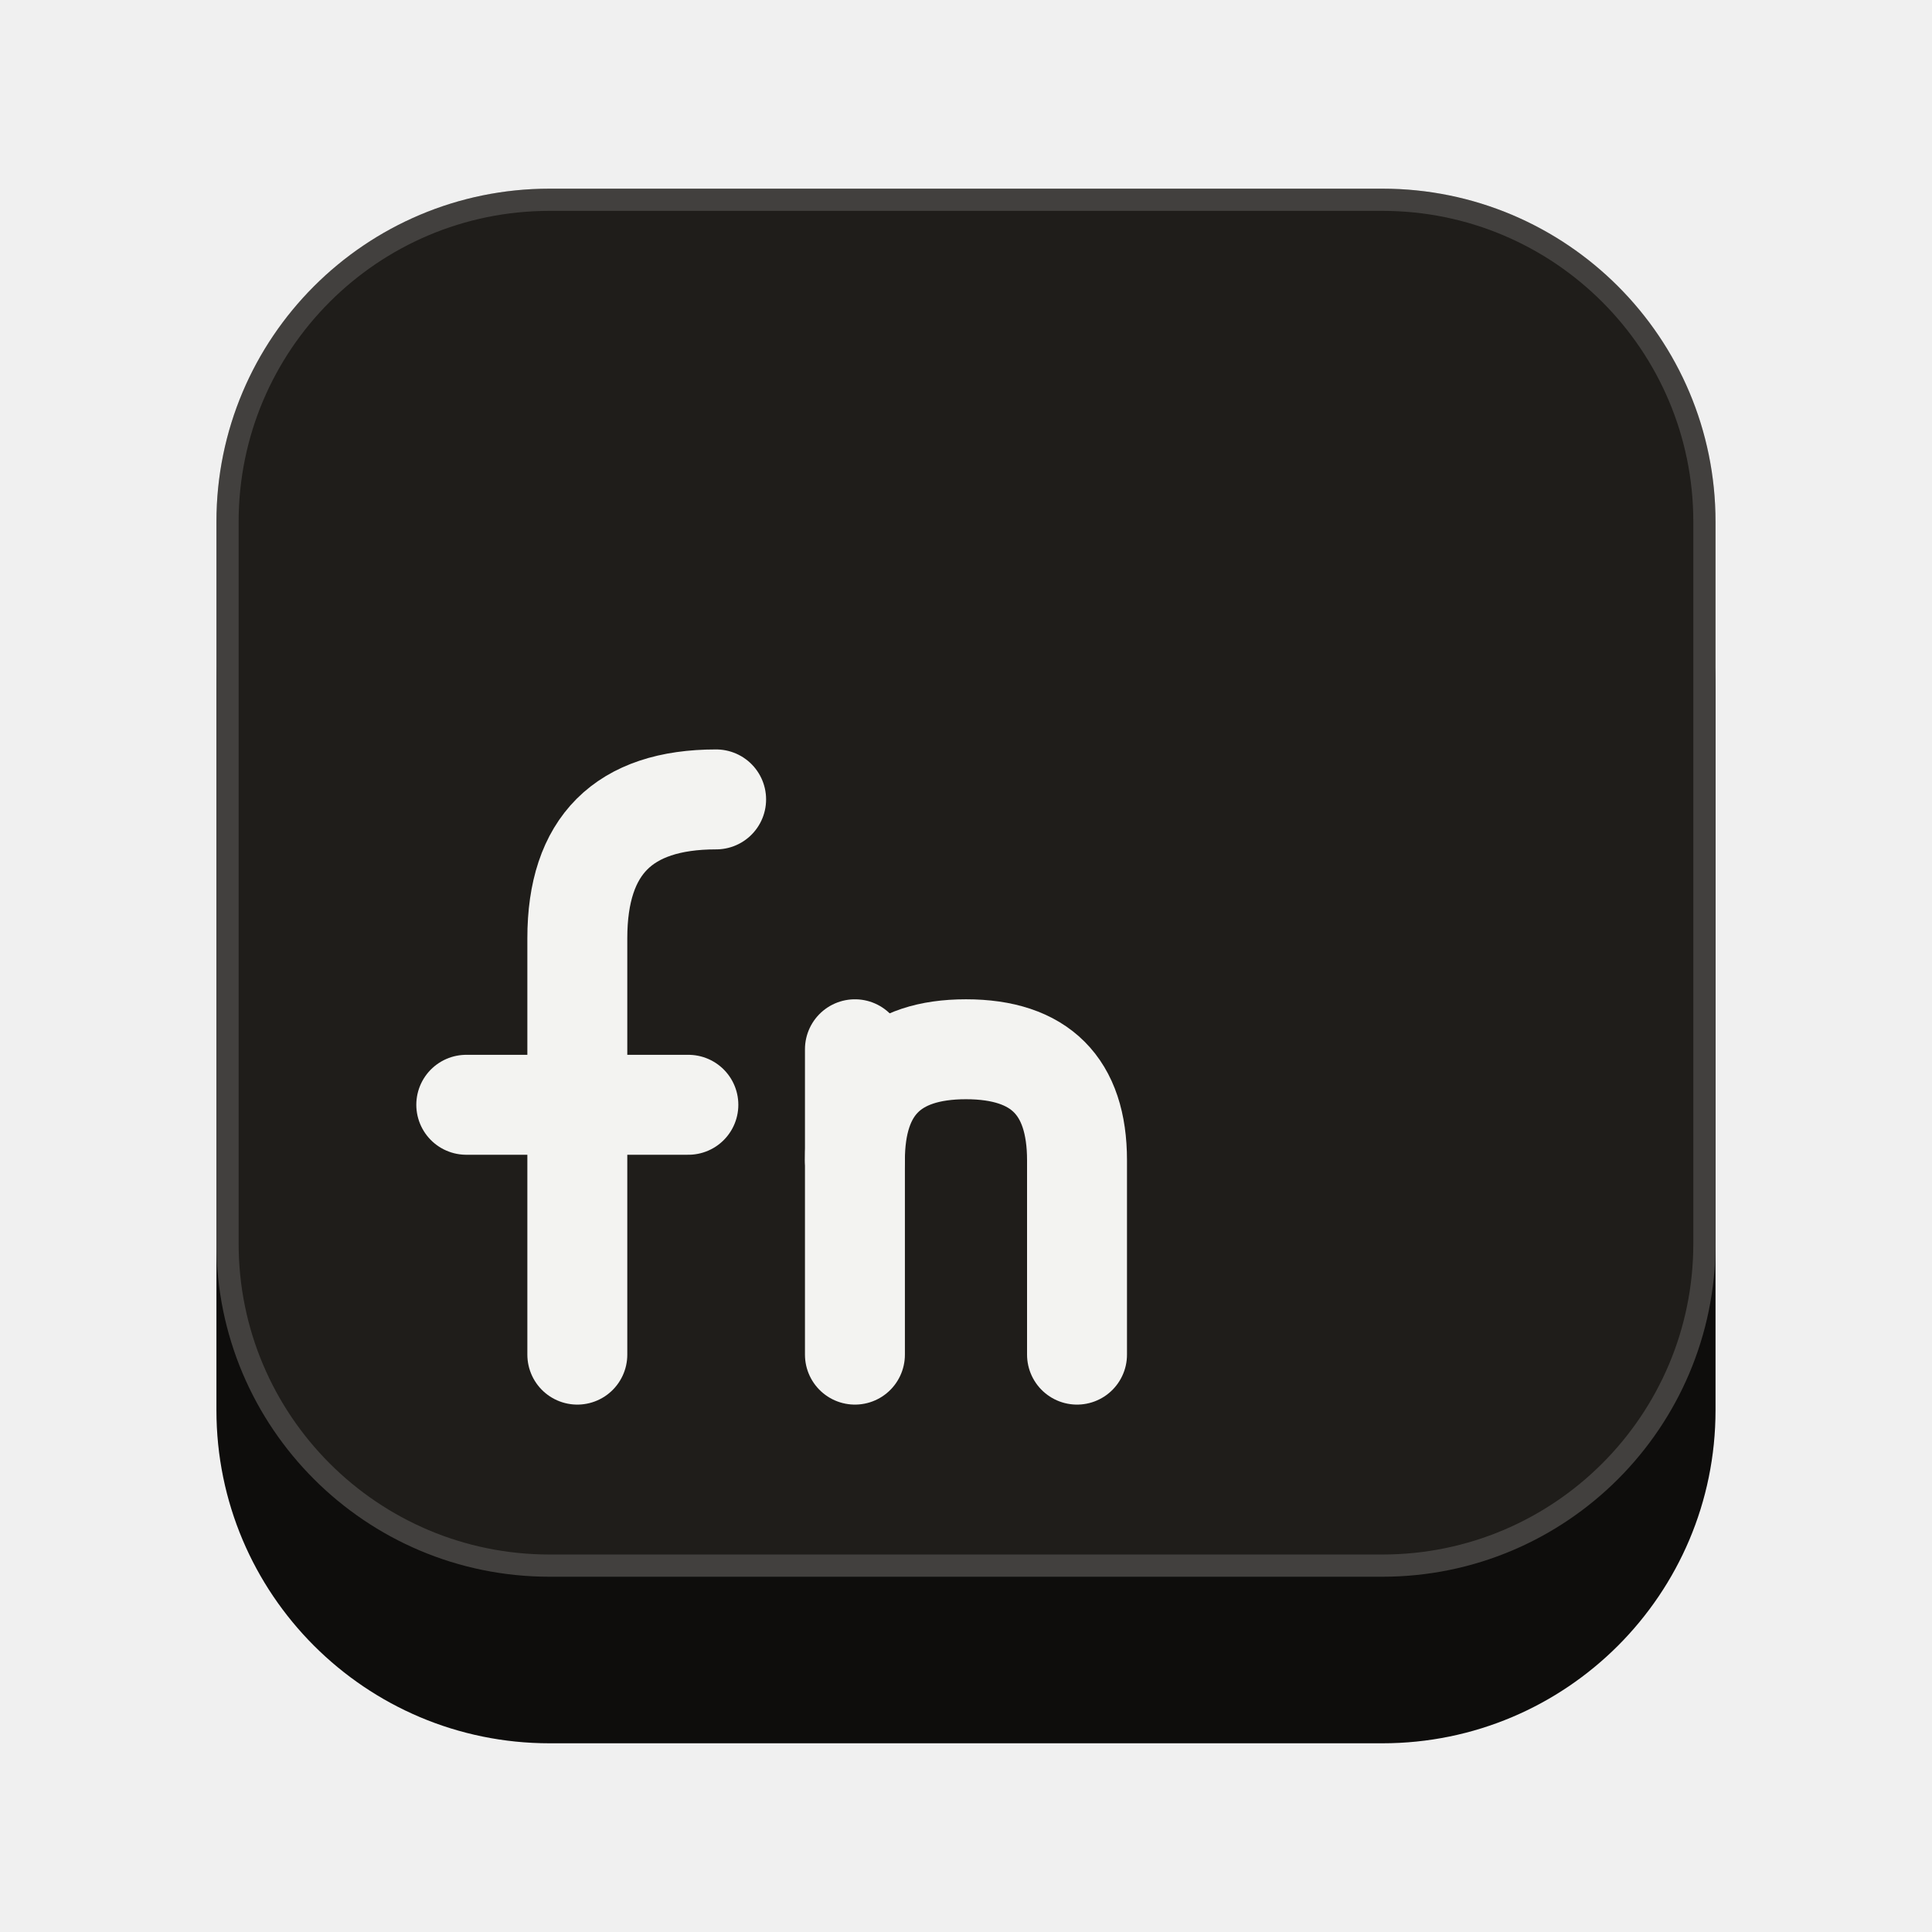
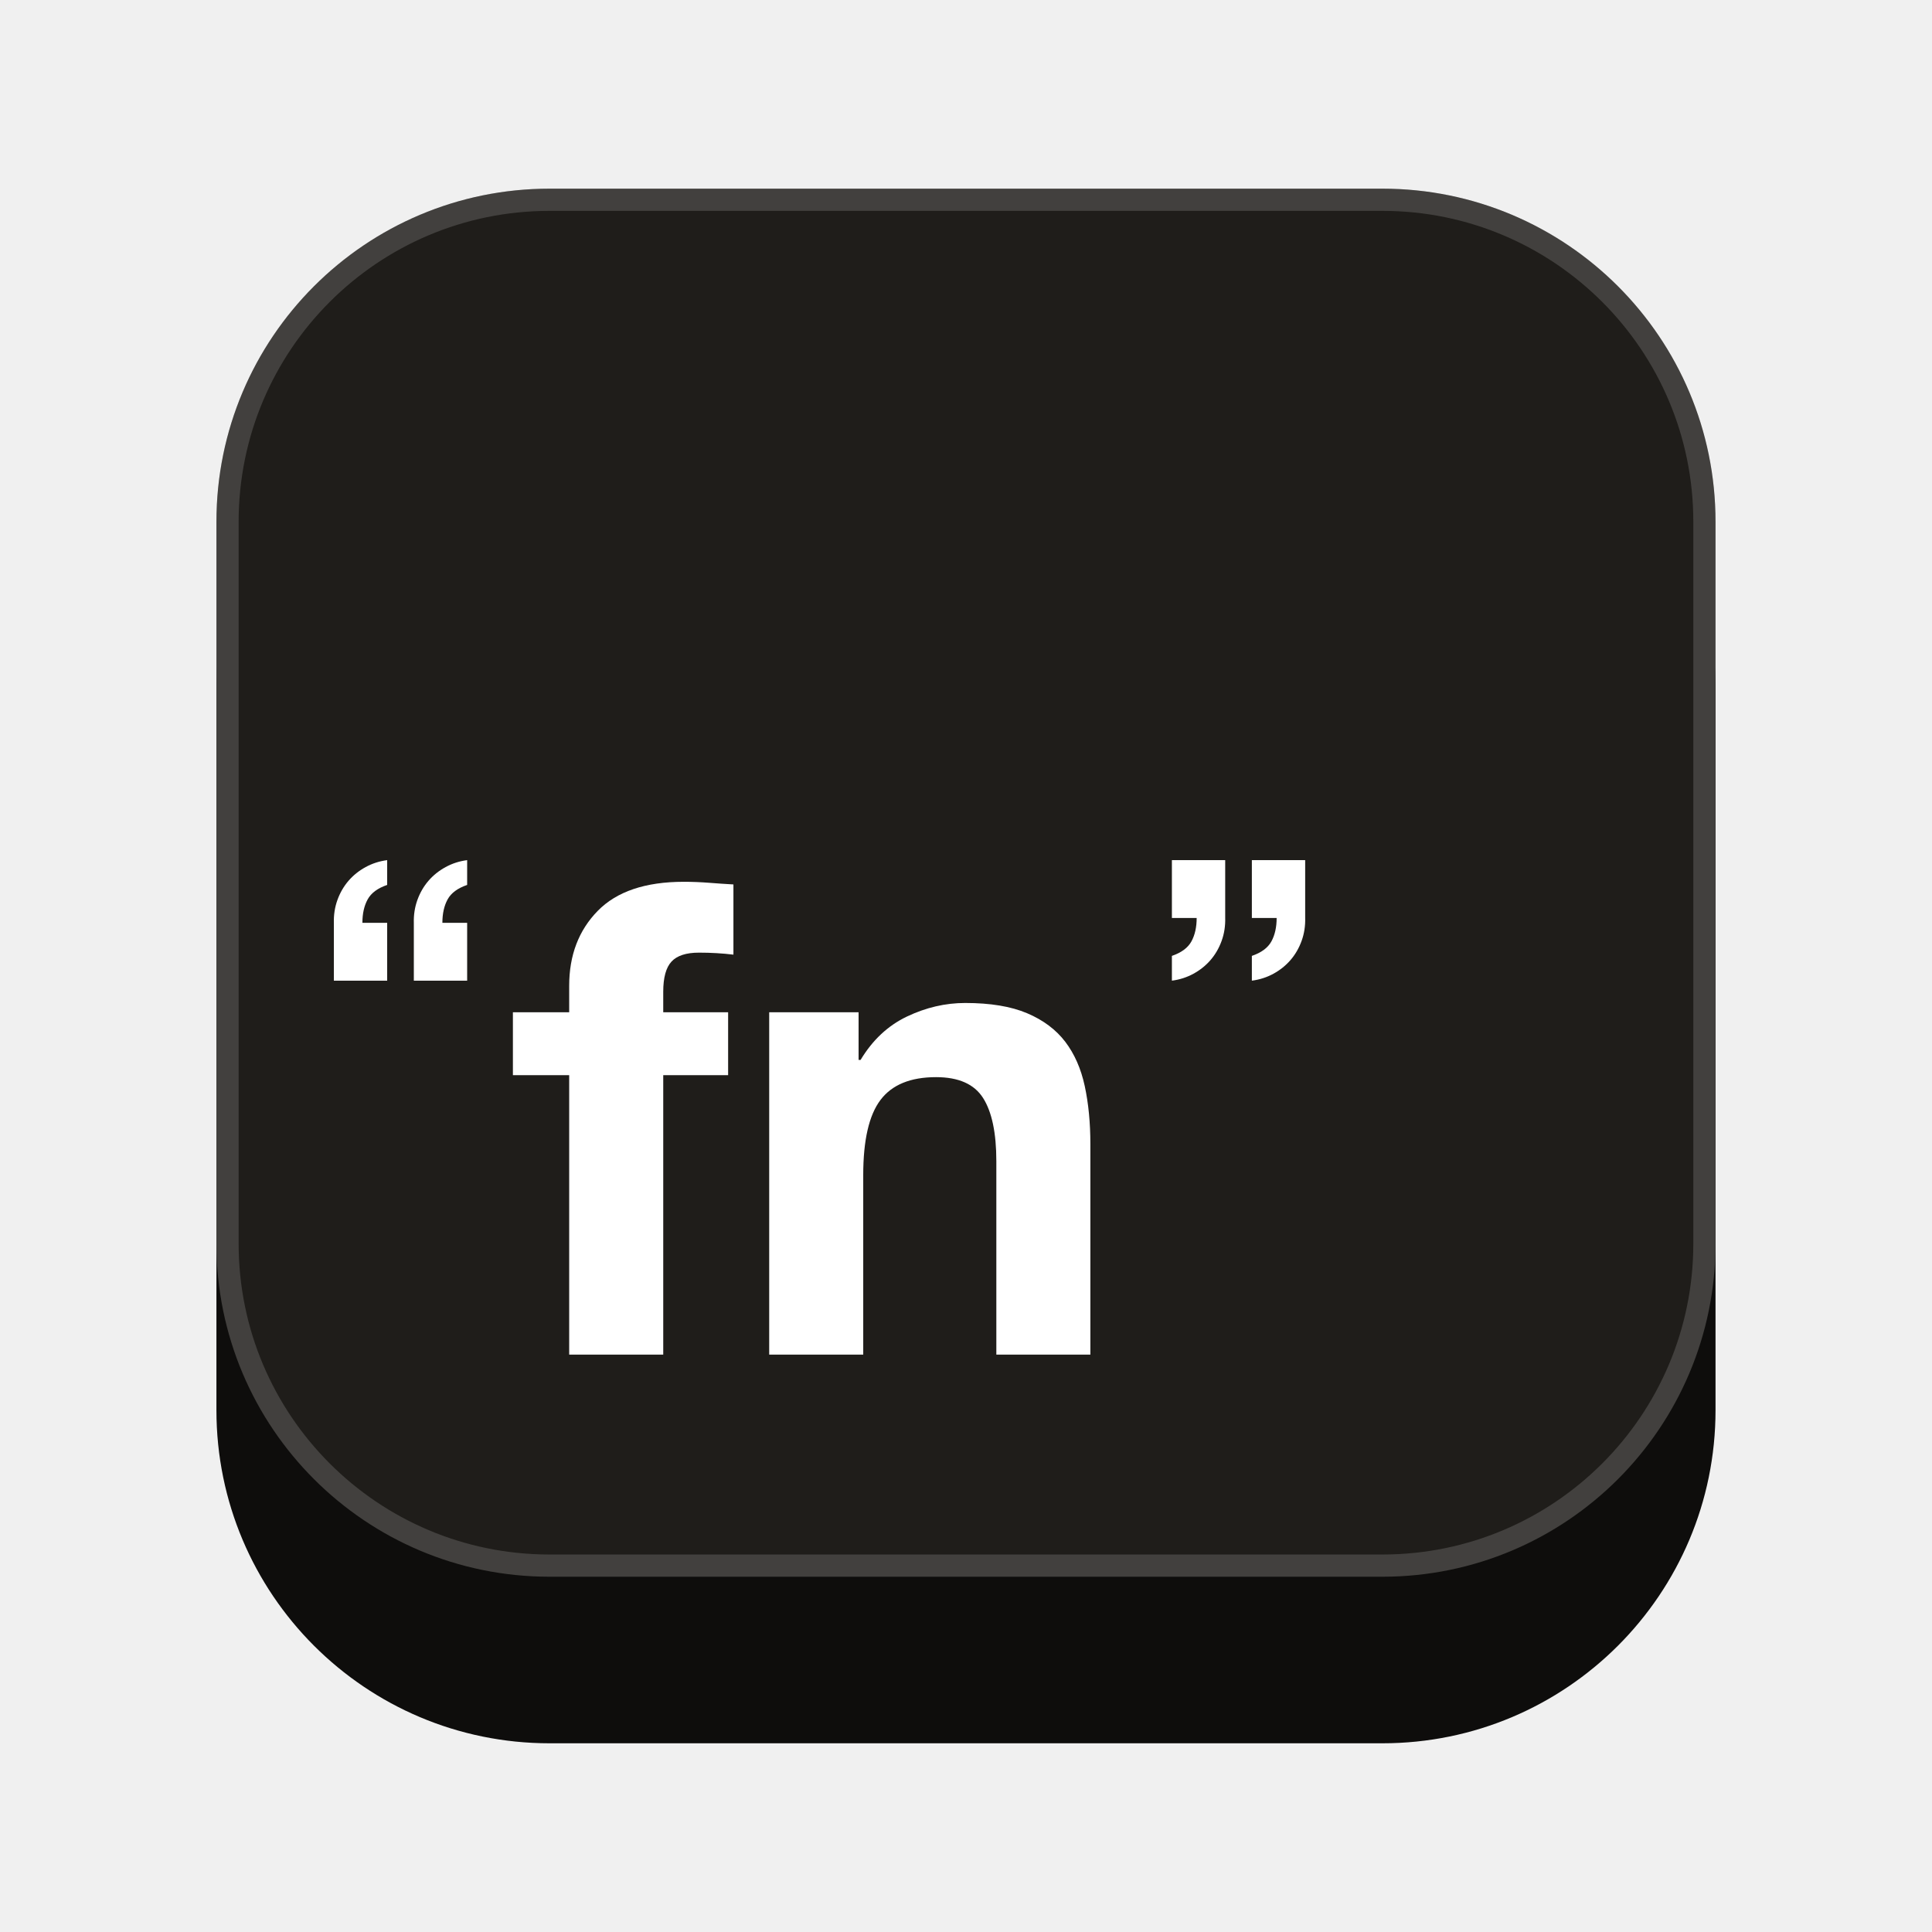
<svg xmlns="http://www.w3.org/2000/svg" viewBox="0 0 1024 1024" width="1024" height="1024">
  <g transform="translate(41.14 41.14) scale(14.714)">
    <rect x="5" y="10" width="54" height="50" rx="12" fill="#0e0d0c" />
    <rect x="5" y="4" width="54" height="50" rx="12" fill="#1f1d1a" />
    <rect x="5.4" y="4.4" width="53.2" height="49.2" rx="11.6" fill="none" stroke="#ffffff" stroke-opacity="0.16" stroke-width="0.8" />
-     <g fill="none" stroke="#f3f3f1" stroke-width="3.6" stroke-linecap="round" stroke-linejoin="round">
-       <path d="M18 46 V31 q0 -5 5 -5" />
-       <path d="M14 37 H22" />
-       <path d="M28 46 V35" />
-       <path d="M28 39 q0 -4 4 -4 q4 0 4 4 V46" />
-     </g>
  </g>
+   <path transform="translate(166.21 597.98)" d="M39.00 -78.21L39.00 -108.85L25.87 -108.85Q25.87 -116.22 28.66 -121.29Q31.44 -126.37 39.00 -128.95L39.00 -142.09Q32.84 -141.29 27.56 -138.40Q22.29 -135.52 18.51 -131.14Q14.73 -126.76 12.64 -120.99Q10.55 -115.22 10.75 -108.65L10.75 -78.21ZM81.39 -78.21L81.39 -108.85L68.26 -108.85Q68.26 -116.22 71.04 -121.29Q73.83 -126.37 81.39 -128.95L81.39 -142.09Q75.22 -141.29 69.95 -138.40Q64.67 -135.52 60.89 -131.14Q57.11 -126.76 55.02 -120.99Q52.93 -115.22 53.13 -108.65L53.13 -78.21Z" fill="#ffffff" />
+   <path transform="translate(271.85 717.98)" d="M29.83 -148.12L29.83 0.00L79.68 0.00L79.68 -148.12L114.07 -148.12L114.07 -181.47L79.68 -181.47L79.68 -192.35Q79.68 -203.58 84.06 -208.32Q88.45 -213.06 98.63 -213.06Q108.11 -213.06 116.88 -212.00L116.88 -249.21Q110.56 -249.56 103.90 -250.09Q97.23 -250.61 90.56 -250.61Q60.02 -250.61 44.93 -235.17Q29.83 -219.73 29.83 -195.51L29.83 -181.47L0.00 -181.47L0.00 -148.12ZM135.84 -181.47L135.84 0.00L185.68 0.00L185.68 -95.12Q185.68 -122.85 194.81 -134.96Q203.93 -147.07 224.29 -147.07Q242.19 -147.07 249.21 -136.01Q256.23 -124.96 256.23 -102.49L256.23 0.00L306.07 0.00L306.07 -111.62Q306.07 -128.47 303.09 -142.33Q300.10 -156.19 292.73 -165.85Q285.36 -175.50 272.55 -180.94Q259.74 -186.38 239.73 -186.38Q223.94 -186.38 208.84 -179.19Q193.75 -171.99 184.27 -156.19L183.22 -156.19L183.22 -181.47Z" fill="#ffffff" />
+   <path transform="translate(610.38 597.98)" d="M10.75 -142.09L10.75 -111.44L23.88 -111.44Q23.88 -104.08 21.09 -99.00Q18.31 -93.93 10.75 -91.34L10.75 -78.21Q16.91 -79.00 22.19 -81.89Q27.46 -84.77 31.24 -89.15Q35.02 -93.53 37.11 -99.30Q39.20 -105.07 39.00 -111.64L39.00 -142.09ZM53.13 -142.09L53.13 -111.44L66.27 -111.44Q66.27 -104.08 63.48 -99.00Q60.70 -93.93 53.13 -91.34L53.13 -78.21Q59.30 -79.00 64.58 -81.89Q69.85 -84.77 73.63 -89.15Q77.41 -93.53 79.50 -99.30Q81.59 -105.07 81.39 -111.64L81.39 -142.09Z" fill="#ffffff" />
</svg>
